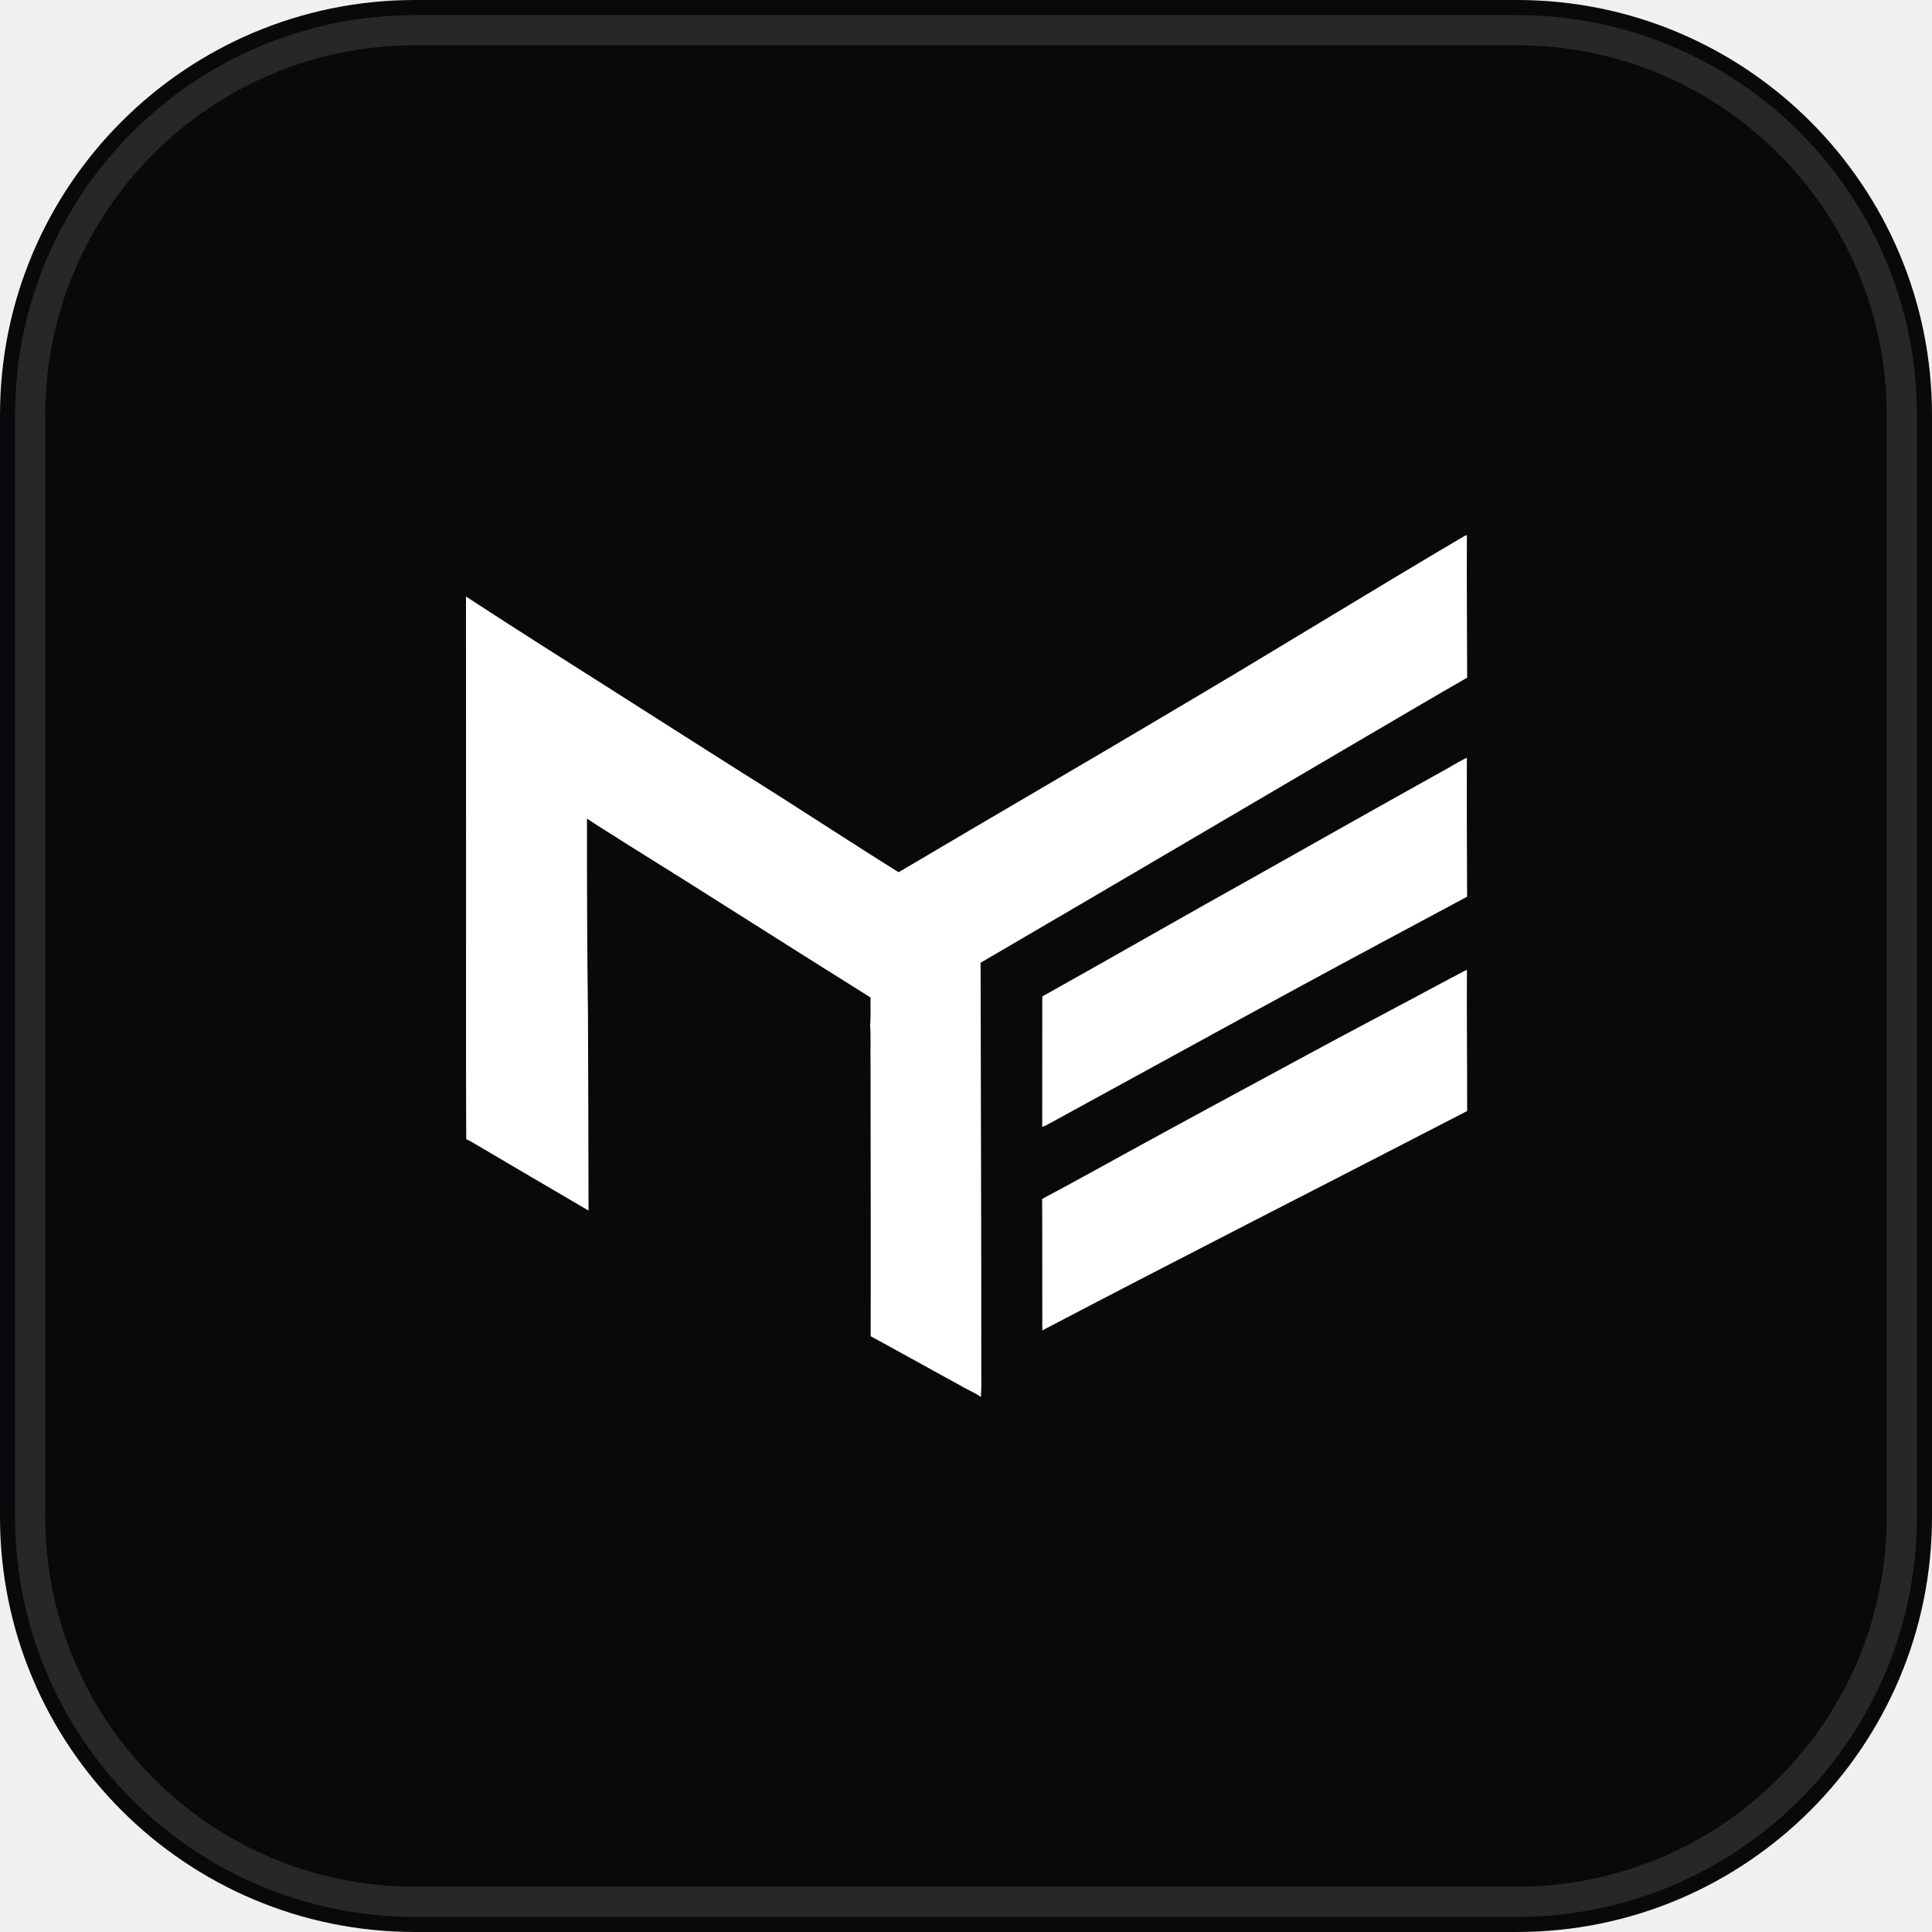
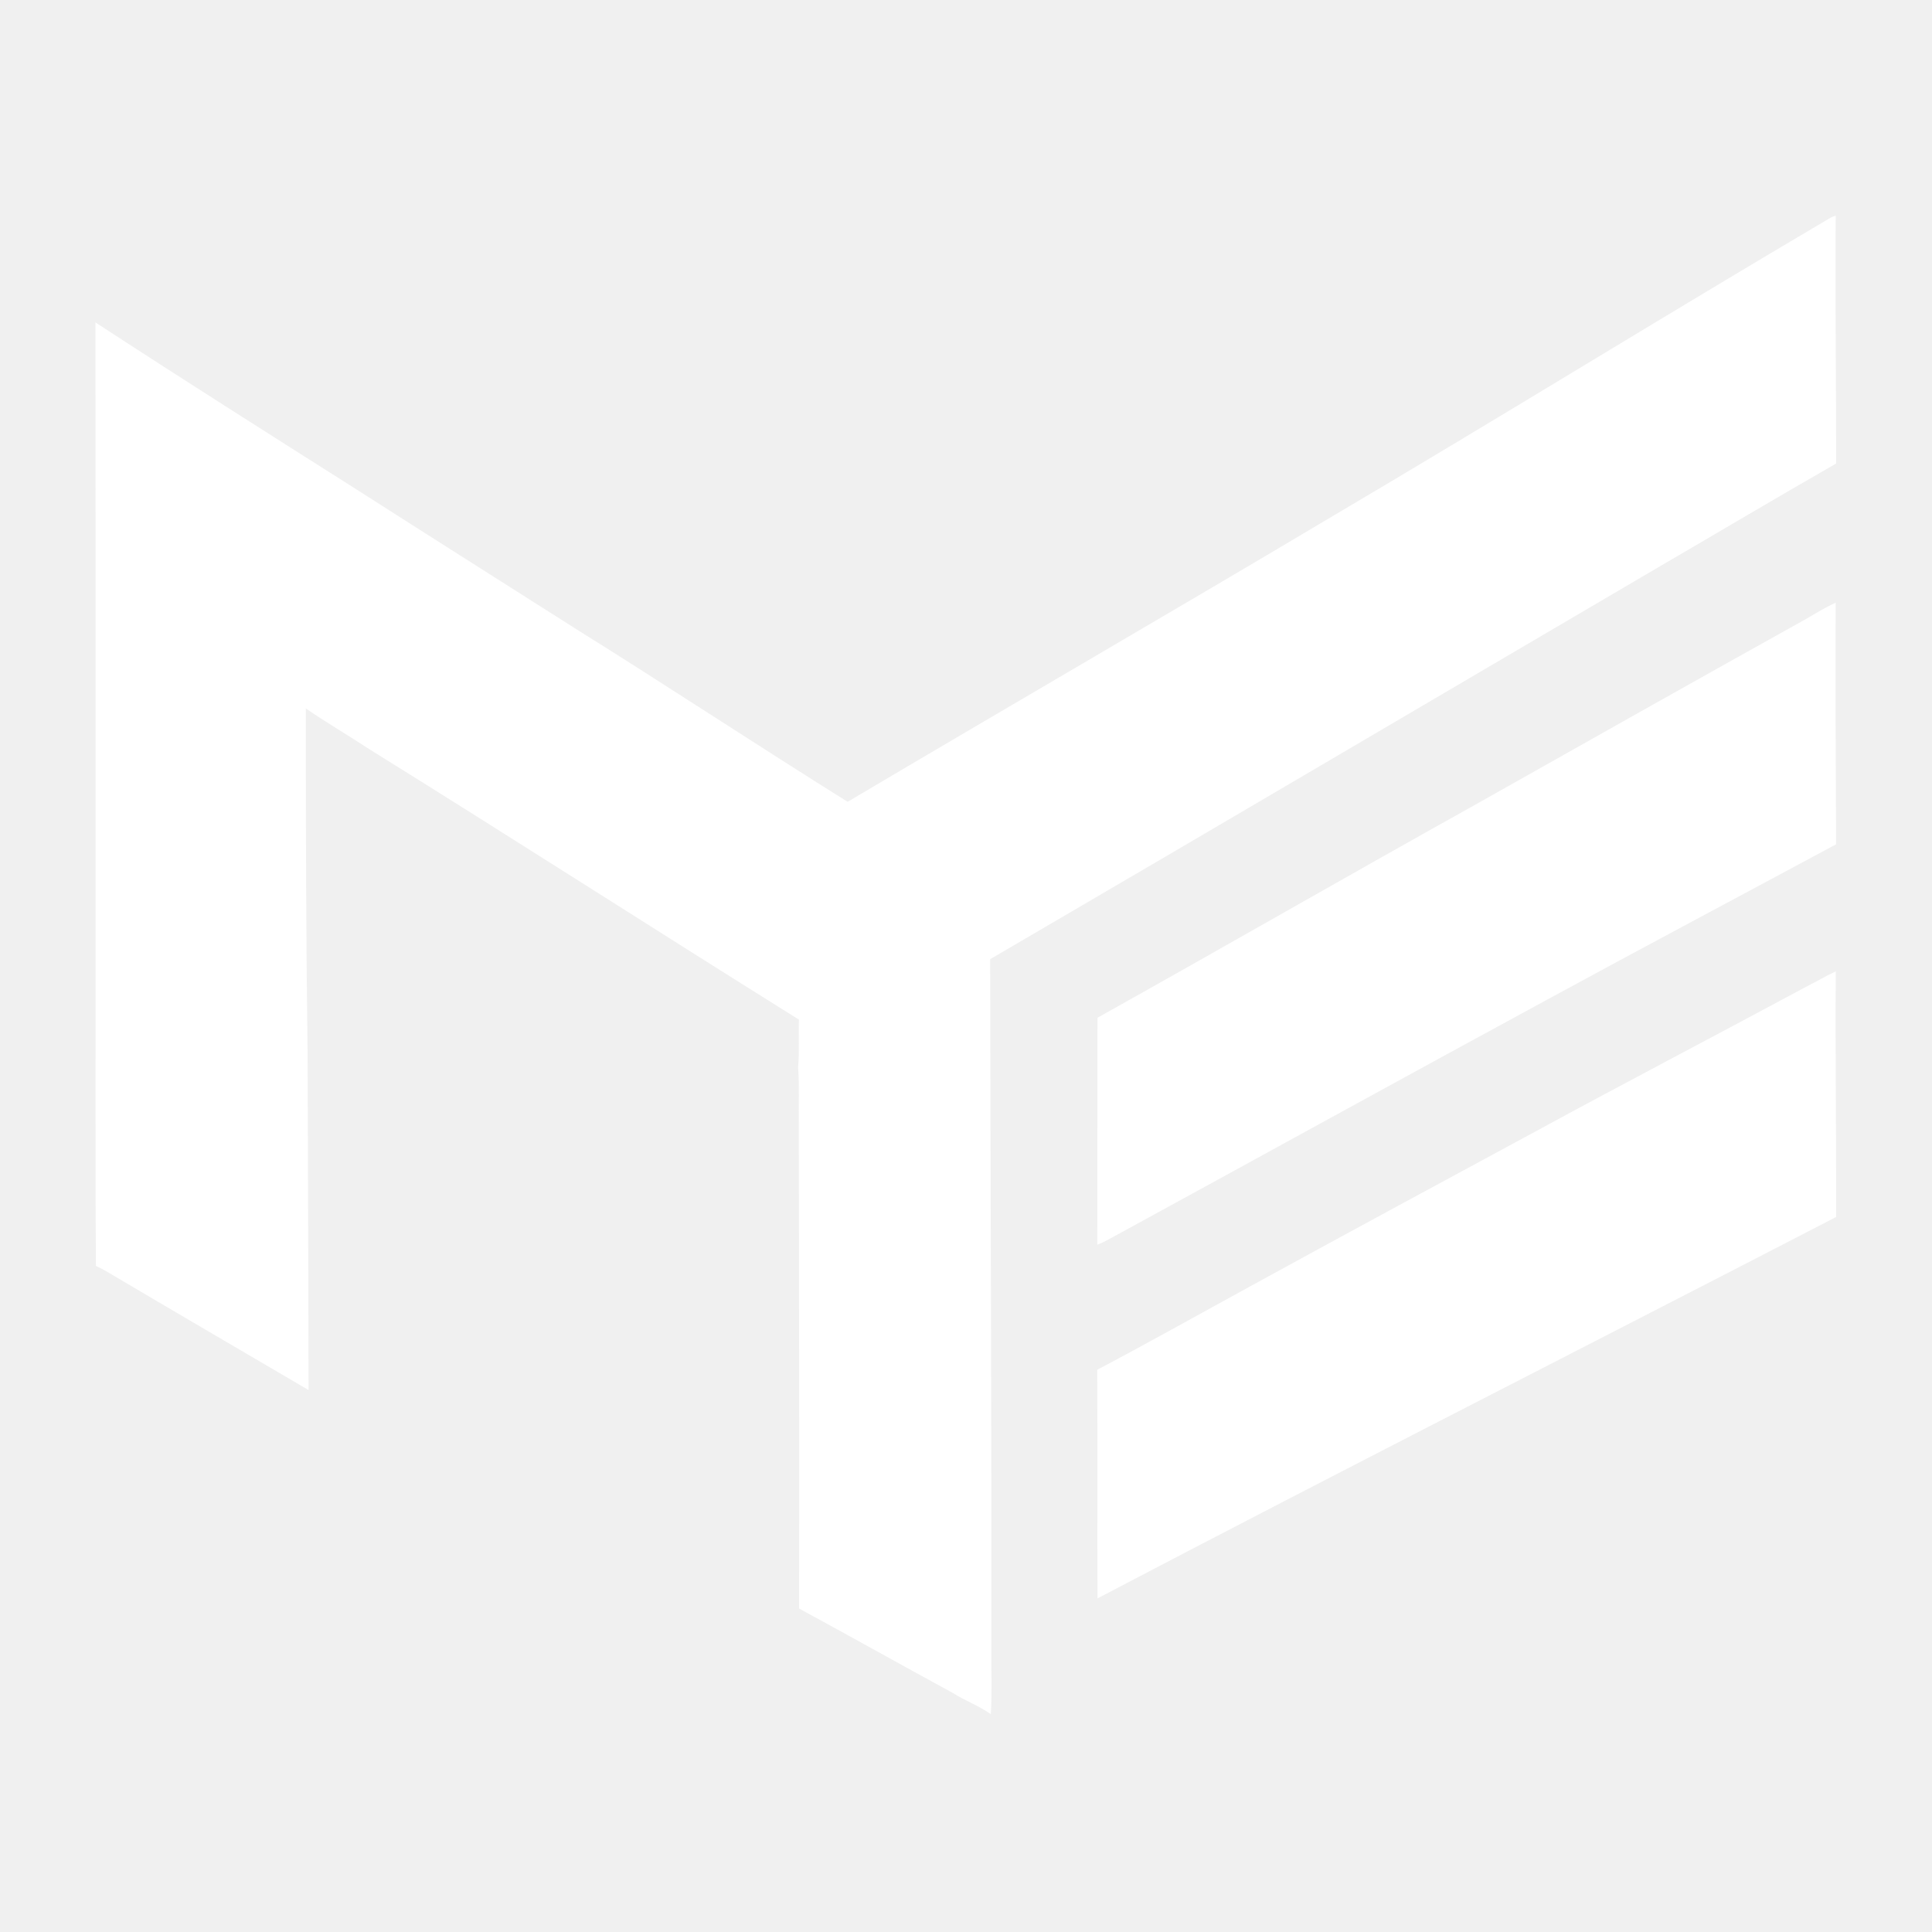
- <svg xmlns="http://www.w3.org/2000/svg" viewBox="0 0 1024 1024" width="1024" height="1024">
-   <rect width="1024" height="1024" rx="220" fill="#09090b" />
-   <rect x="16" y="16" width="992" height="992" rx="204" fill="none" stroke="#27272a" stroke-width="16" />
-   <g transform="translate(60.92, 64.52) scale(0.72)">
-     <path fill="#ffffff" d="M 993.20 305.09 C 993.84 304.78 994.52 304.52 995.23 304.34 C 994.99 339.31 995.40 374.28 995.43 409.25 C 970.66 423.42 946.14 438.02 921.48 452.38 C 826.72 507.95 732.10 563.75 637.23 619.11 C 637.35 716.73 637.84 814.35 637.76 911.97 C 637.65 920.90 638.07 929.86 637.50 938.77 C 632.48 935.20 626.63 933.09 621.44 929.81 C 599.68 917.98 578.09 905.84 556.32 894.04 C 556.47 825.69 556.28 757.35 556.21 689.01 C 556.05 681.01 556.53 672.98 555.91 665.00 C 556.52 658.26 556.04 651.46 556.26 644.70 C 495.58 606.81 435.40 568.13 374.64 530.37 C 365.66 524.46 356.35 519.05 347.49 512.95 C 347.45 561.28 347.59 609.62 348.22 657.94 C 348.43 705.80 348.54 753.66 348.64 801.53 C 320.03 784.76 291.38 768.04 262.83 751.15 C 261.46 750.35 260.05 749.64 258.61 749.00 C 258.28 696.01 258.56 643.01 258.46 590.01 C 258.42 509.84 258.51 429.67 258.41 349.51 C 295.01 373.40 331.93 396.79 368.86 420.17 C 399.77 439.95 430.80 459.56 461.77 479.24 C 500.36 503.31 538.32 528.39 576.89 552.48 C 645.30 511.94 714.12 472.10 782.45 431.41 C 852.99 389.79 922.65 346.69 993.20 305.09 Z" />
-     <path fill="#ffffff" d="M 981.64 475.65 C 986.15 473.14 990.48 470.28 995.22 468.20 C 995.06 502.30 995.26 536.39 995.39 570.48 C 954.65 592.40 913.77 614.08 873.14 636.20 C 810.97 669.92 749.05 704.12 686.96 737.99 C 685.56 738.76 684.13 739.47 682.61 739.96 C 682.64 707.94 682.65 675.93 682.66 643.92 C 735.91 614.16 788.78 583.72 842.06 554.02 C 888.54 527.82 935.02 501.60 981.64 475.65 Z" />
-     <path fill="#ffffff" d="M 983.42 630.41 C 987.41 628.45 991.21 626.12 995.26 624.28 C 995.02 658.94 995.49 693.60 995.42 728.26 C 891.23 782.19 786.58 835.26 682.67 889.75 C 682.55 857.49 682.77 825.22 682.55 792.96 C 705.42 780.87 727.97 768.20 750.67 755.80 C 789.70 734.40 828.88 713.27 868.04 692.10 C 906.35 671.25 945.02 651.09 983.42 630.41 Z" />
-   </g>
+ <svg xmlns="http://www.w3.org/2000/svg" viewBox="218 213 818 818" width="1024" height="1024" fill="none">
+   <path fill="#ffffff" d="M 993.20 305.09 C 993.84 304.78 994.52 304.52 995.23 304.34 C 994.99 339.31 995.40 374.28 995.43 409.25 C 970.66 423.42 946.14 438.02 921.48 452.38 C 826.72 507.95 732.10 563.75 637.23 619.11 C 637.35 716.73 637.84 814.35 637.76 911.97 C 637.65 920.90 638.07 929.86 637.50 938.77 C 632.48 935.20 626.63 933.09 621.44 929.81 C 599.68 917.98 578.09 905.84 556.32 894.04 C 556.47 825.69 556.28 757.35 556.21 689.01 C 556.05 681.01 556.53 672.98 555.91 665.00 C 556.52 658.26 556.04 651.46 556.26 644.70 C 495.58 606.81 435.40 568.13 374.64 530.37 C 365.66 524.46 356.35 519.05 347.49 512.95 C 347.45 561.28 347.59 609.62 348.22 657.94 C 348.43 705.80 348.54 753.66 348.64 801.53 C 320.03 784.76 291.38 768.04 262.83 751.15 C 261.46 750.35 260.05 749.64 258.61 749.00 C 258.28 696.01 258.56 643.01 258.46 590.01 C 258.42 509.84 258.51 429.67 258.41 349.51 C 295.01 373.40 331.93 396.79 368.86 420.17 C 399.77 439.95 430.80 459.56 461.77 479.24 C 500.36 503.31 538.32 528.39 576.89 552.48 C 645.30 511.94 714.12 472.10 782.45 431.41 C 852.99 389.79 922.65 346.69 993.20 305.09 Z" />
+   <path fill="#ffffff" d="M 981.64 475.65 C 986.15 473.14 990.48 470.28 995.22 468.20 C 995.06 502.30 995.26 536.39 995.39 570.48 C 954.65 592.40 913.77 614.08 873.14 636.20 C 810.97 669.92 749.05 704.12 686.96 737.99 C 685.56 738.76 684.13 739.47 682.61 739.96 C 682.64 707.94 682.65 675.93 682.66 643.92 C 735.91 614.16 788.78 583.72 842.06 554.02 C 888.54 527.82 935.02 501.60 981.64 475.65 Z" />
+   <path fill="#ffffff" d="M 983.42 630.41 C 987.41 628.45 991.21 626.12 995.26 624.28 C 995.02 658.94 995.49 693.60 995.42 728.26 C 891.23 782.19 786.58 835.26 682.67 889.75 C 682.55 857.49 682.77 825.22 682.55 792.96 C 705.42 780.87 727.97 768.20 750.67 755.80 C 789.70 734.40 828.88 713.27 868.04 692.10 C 906.35 671.25 945.02 651.09 983.42 630.41 Z" />
</svg>
